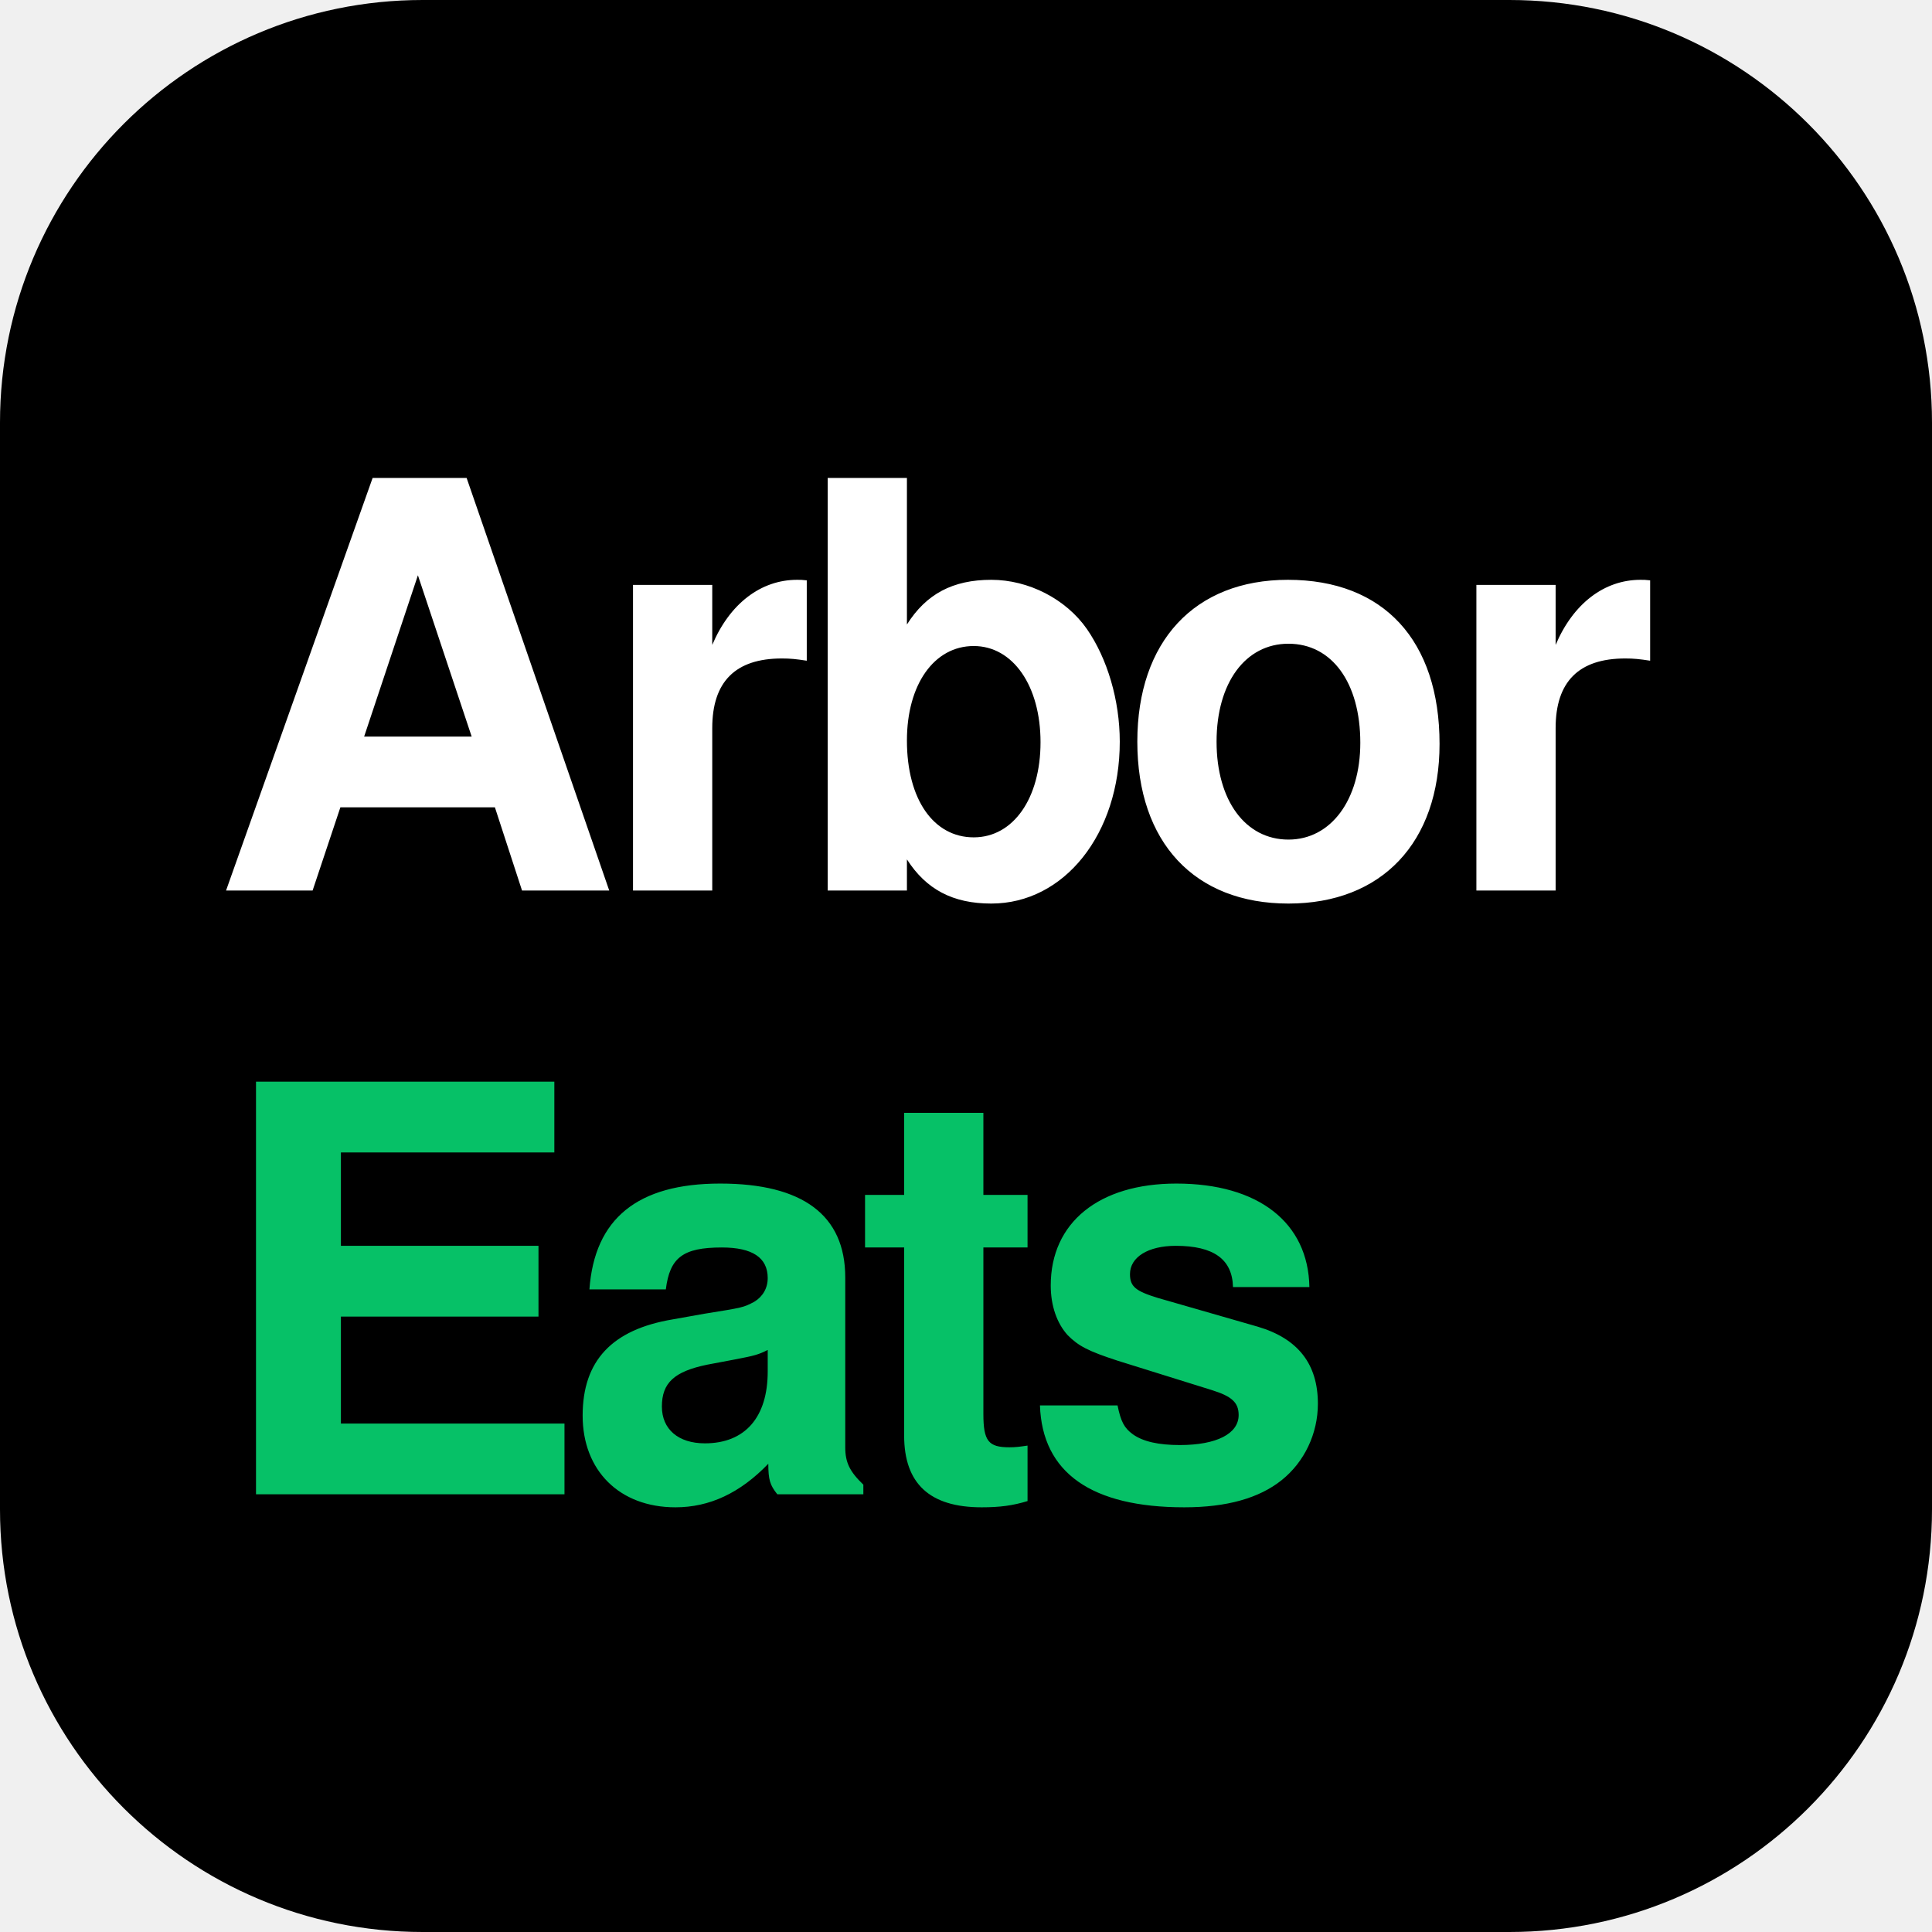
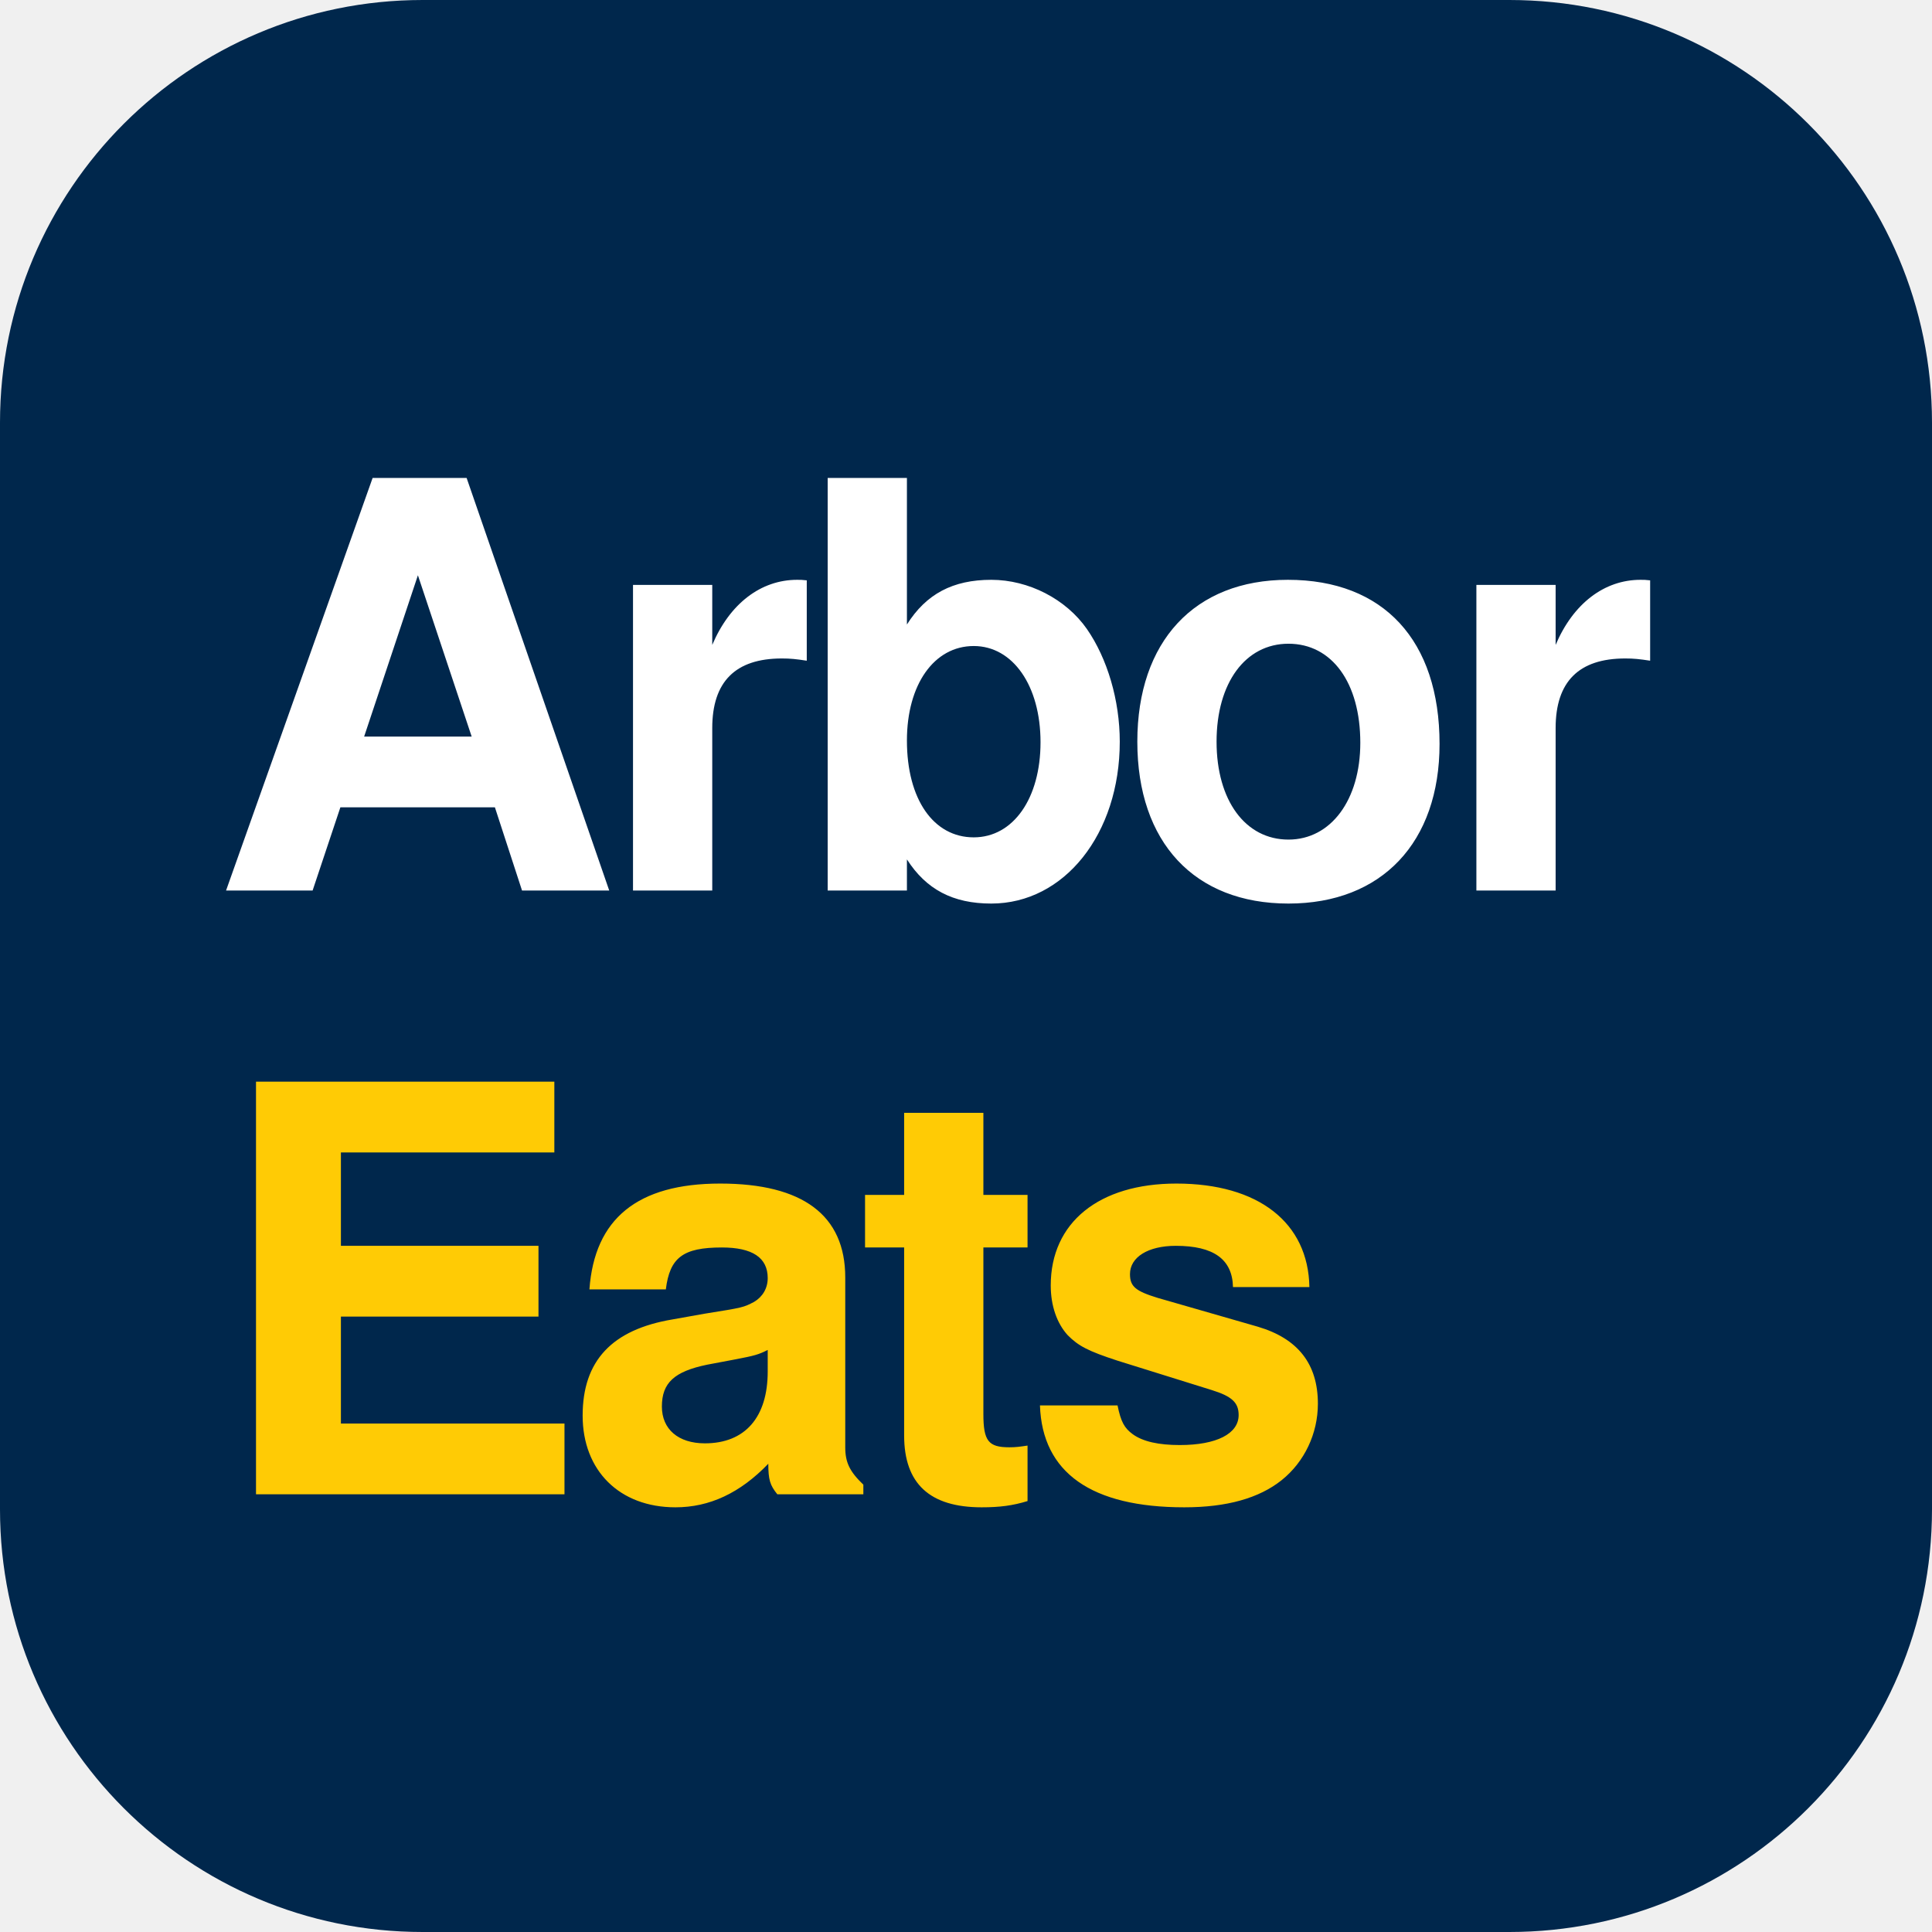
<svg xmlns="http://www.w3.org/2000/svg" viewBox="0 0 512 512" role="img" aria-label="ArborEats">
-   <rect width="512" height="512" rx="112" fill="#000" />
+   <rect width="512" height="512" rx="112" fill="#00274c" />
  <g font-family="'Helvetica Neue', Helvetica, Arial, sans-serif" font-weight="700" font-size="150" letter-spacing="-6">
    <text x="56" y="236" fill="#fff">Arbor</text>
-     <text x="56" y="396" fill="#06c167">Eats</text>
+     <text x="56" y="396" fill="#ffcb05">Eats</text>
  </g>
</svg>
